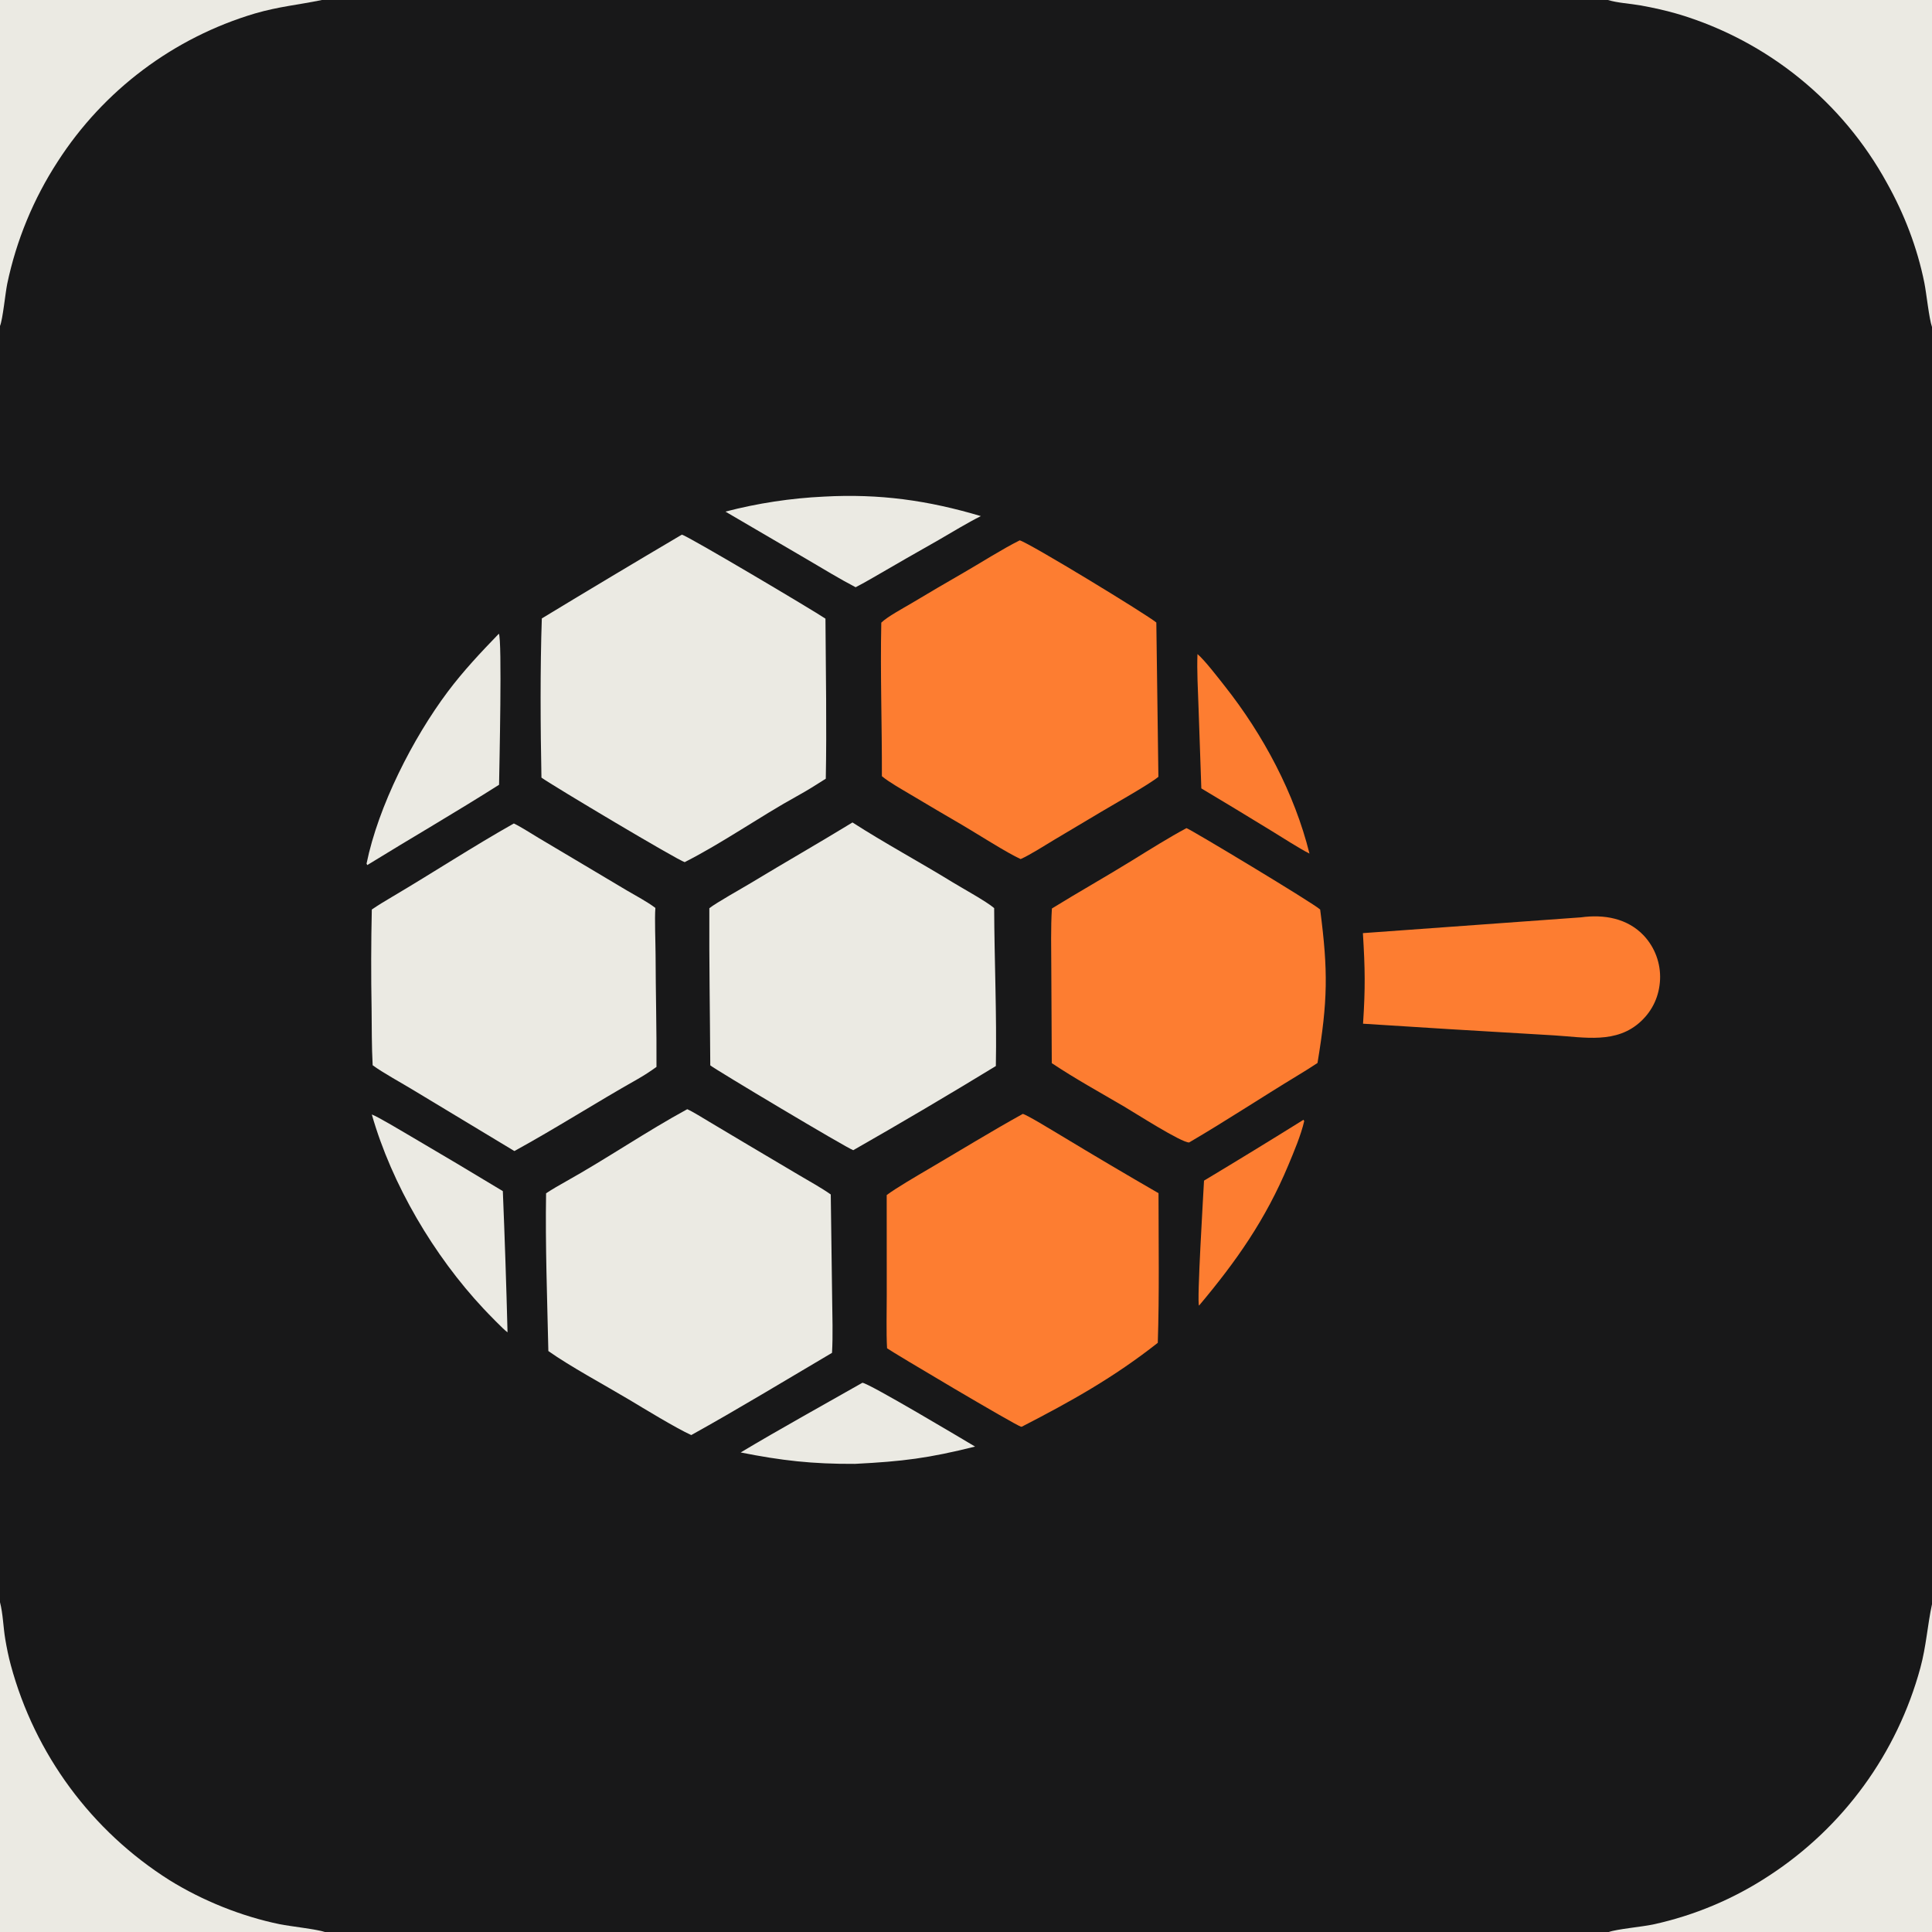
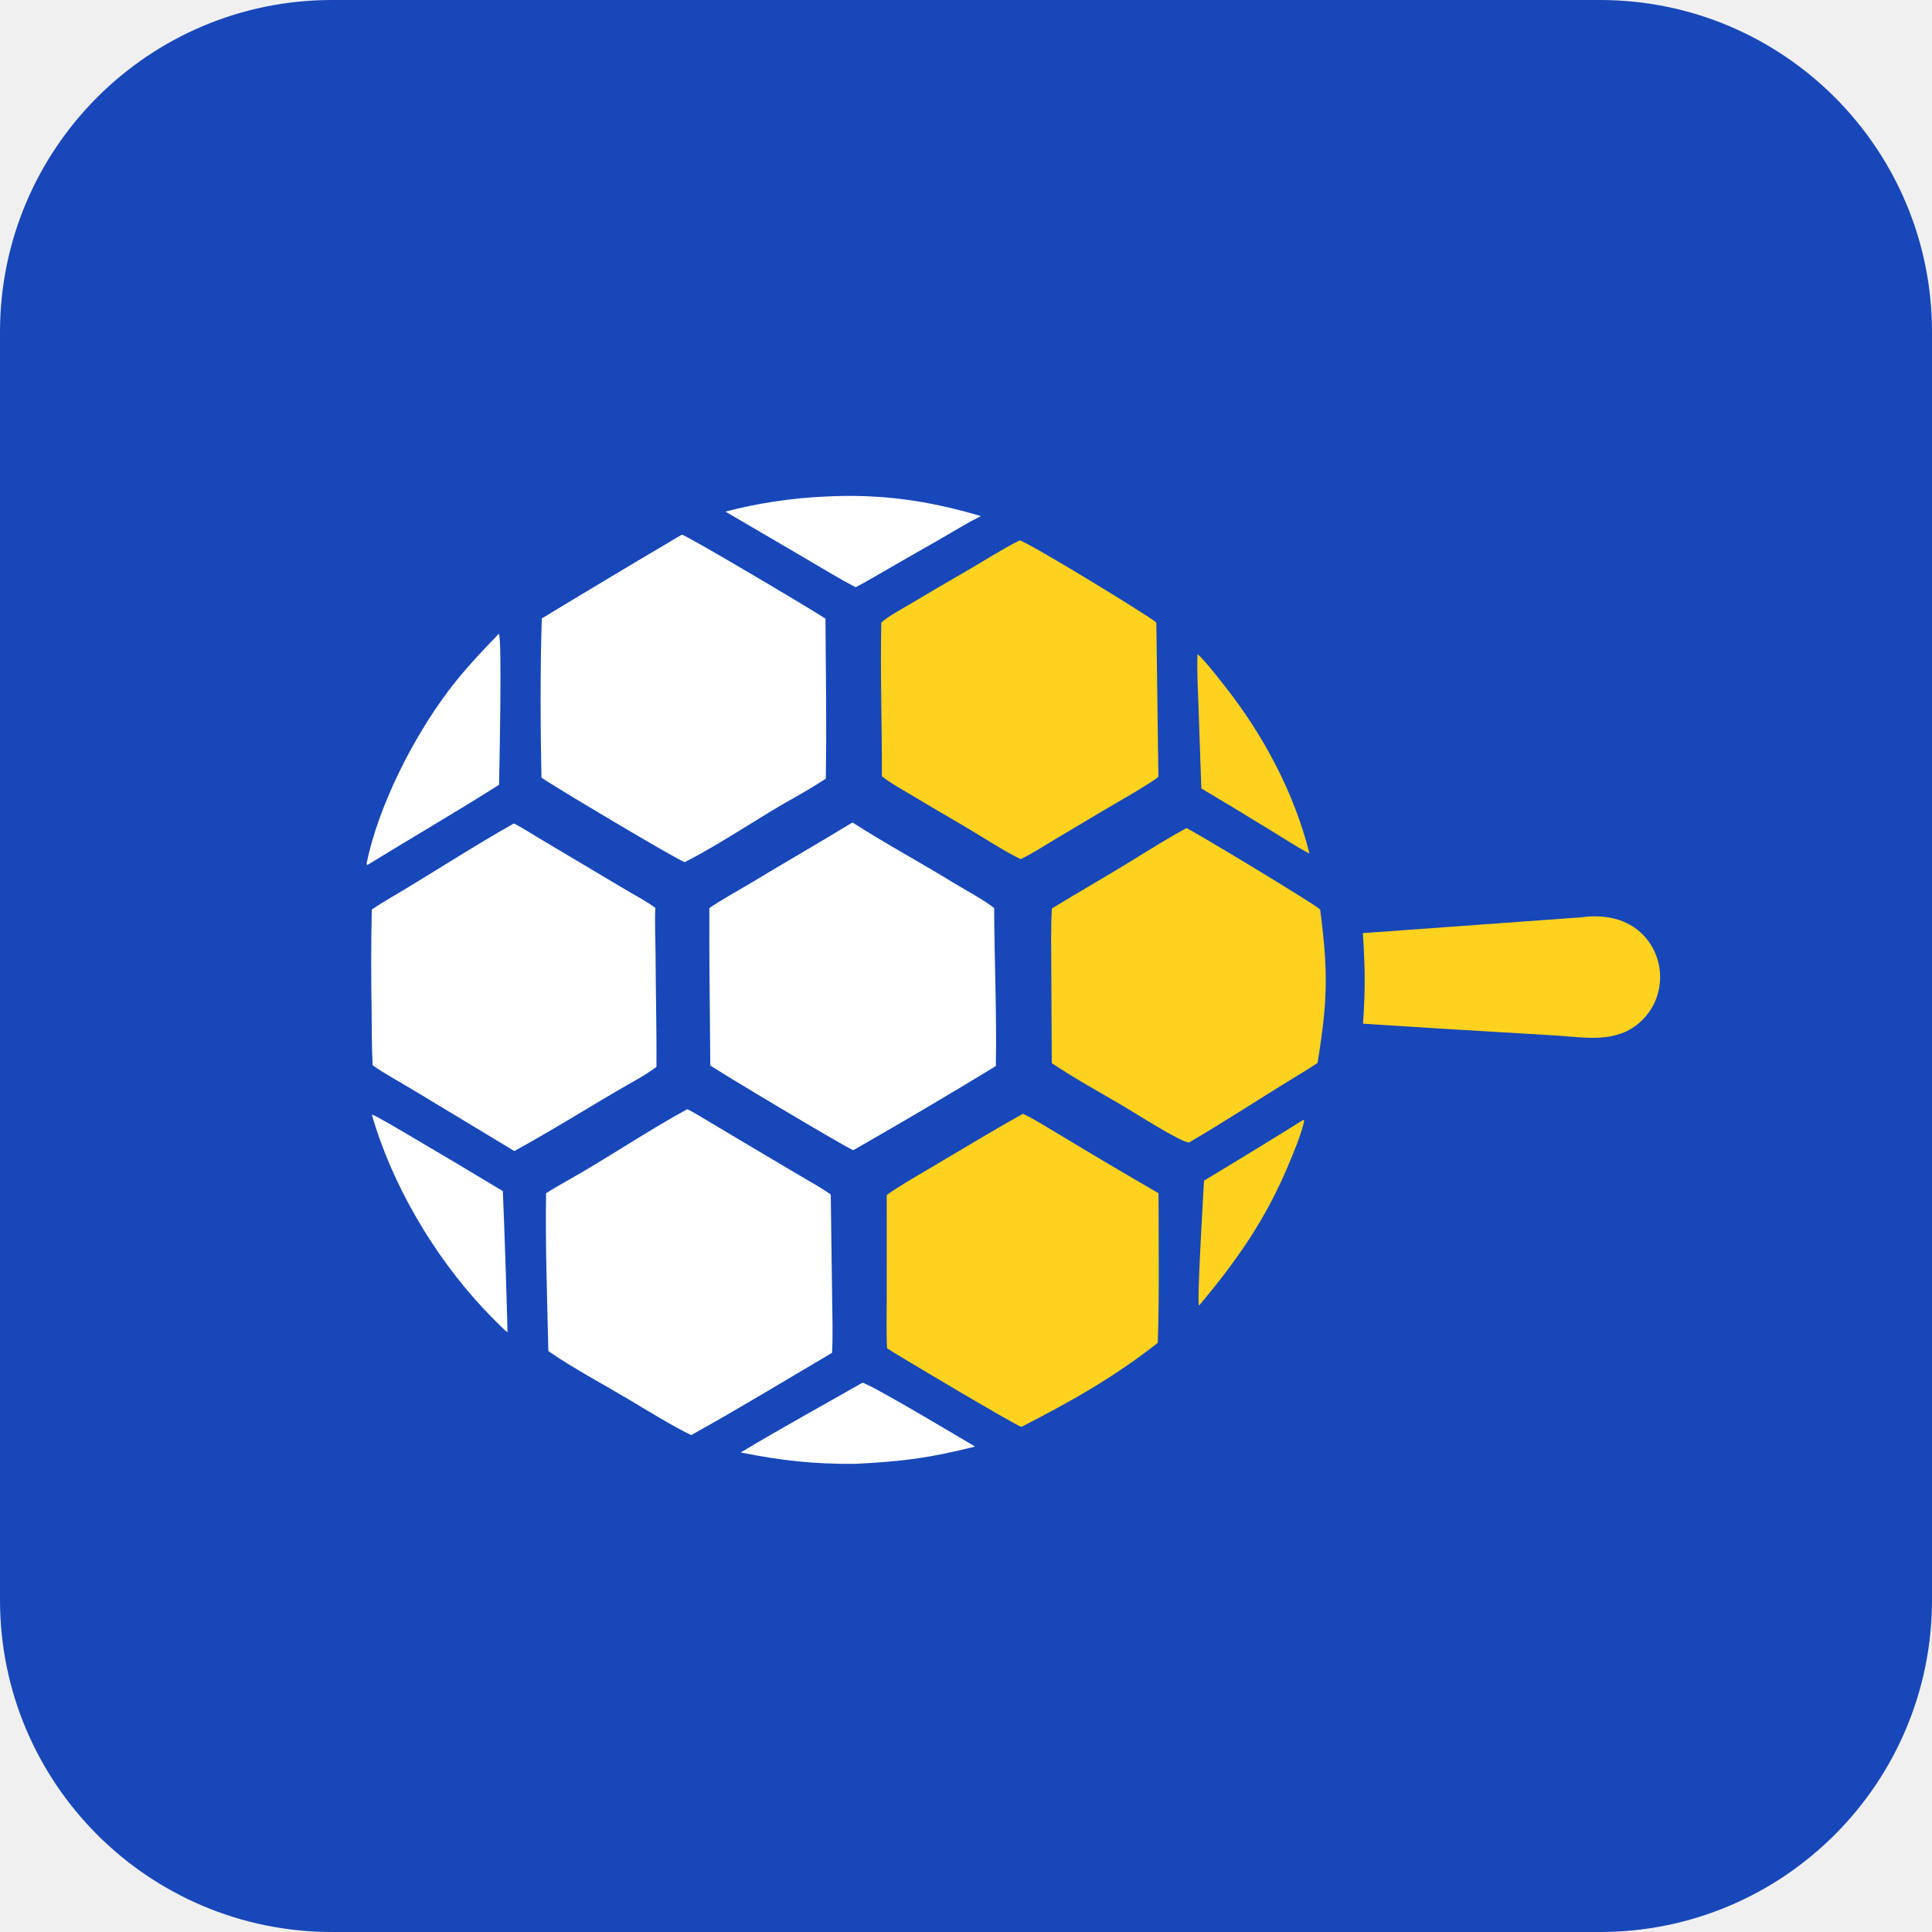
<svg xmlns="http://www.w3.org/2000/svg" width="1024" height="1024" viewBox="0 0 1024 1024">
-   <path fill="#181819" d="M0 0h1024v1024H0V0" />
-   <path fill="#ebeae3" d="M0 849.217c1.624 6.285 1.704 13.13 2.786 19.543.782 4.635 1.707 9.25 2.942 13.789A194.85 194.85 0 0 0 89.823 996.52c17.524 10.89 38.267 19.22 58.468 23.36 5.177 1.06 20.052 2.71 23.864 4.12H0z" />
-   <path fill="#ebeae3" d="M852.252 0H1024v173.289c-1.57-4.411-2.94-17.881-4.06-23.433-3.73-18.511-10.6-36.405-19.81-52.845A187.52 187.52 0 0 0 890.048 7.637c-6.871-2.033-13.694-3.55-20.749-4.803-5.385-.957-11.895-1.248-17.047-2.834" />
-   <path fill="#ebeae3" d="M852.716 1024c3.893-1.49 17.694-2.77 23.355-3.97a182.3 182.3 0 0 0 61.553-25.867 191.32 191.32 0 0 0 80.206-110.167c3.13-11.534 3.72-22.332 6.17-33.722V1024z" />
-   <path fill="#ebeae3" d="M0 0h170.6c-12.797 2.66-22.467 3.375-35.504 7.15A188.1 188.1 0 0 0 30.603 85.599 190.7 190.7 0 0 0 3.832 150.42C2.769 155.651 1.517 169.084 0 172.771z" />
-   <path fill="#ebeae3" d="M361.401 283.37c2.851.517 69.625 40.129 76.108 44.534.182 27.571.711 57.435.176 84.829-4.941 3.181-10.058 6.364-15.199 9.199-19.882 10.967-39.409 24.775-59.582 35.019-3.67-.99-69.629-40.311-75.925-44.801-.53-26.211-.714-58.203.198-84.371a7355 7355 0 0 1 74.224-44.409" />
-   <path fill="#ebeae3" d="M451.831 435.919c17.022 10.962 35.686 21.008 52.983 31.643 4.975 3.059 18.386 10.435 22.114 13.761.101 27.241 1.422 56.816.892 83.702a2972 2972 0 0 1-75.568 44.599c-3.115-.903-73.933-43.213-75.789-44.965-.157-27.896-.641-55.264-.497-83.283 3.703-2.948 17.215-10.462 22.201-13.483 17.812-10.791 35.87-21.094 53.664-31.974" />
-   <path fill="#ebeae3" d="M272.352 436.455c3.449 1.615 9.644 5.599 13.236 7.743l24.371 14.49 22.192 13.217c4.821 2.825 10.869 6.024 15.215 9.309-.463 5.55.087 18.793.105 24.872.057 19.855.594 39.496.476 59.392a107 107 0 0 1-10.157 6.564c-21.817 12.303-43.221 26.018-65.155 38.037l-53.223-32.101c-6.25-3.821-16.577-9.429-21.897-13.38-.536-10.261-.443-19.773-.563-29.966-.317-17.52-.279-35.045.113-52.564 3.368-2.311 7.109-4.57 10.642-6.653 21.588-12.735 42.824-26.668 64.645-38.96" />
-   <path fill="#ebeae3" d="M364.256 587.902c2.747 1.175 8.677 4.893 11.436 6.532l20.992 12.508 26.949 15.972c5.309 3.132 11.778 6.709 16.685 10.175l.733 54.707c.101 9.43.475 19.9-.065 29.237-24.113 14.208-50.268 30.093-74.603 43.581-7.973-3.59-25.598-14.373-33.486-19.084-12.48-7.452-30.659-17.238-42.256-25.446-.607-27.556-1.659-56.168-1.206-83.612 3.246-2.156 7.247-4.455 10.667-6.367 21.537-12.043 42.561-26.446 64.154-38.203" />
-   <path fill="#fd7d31" d="M540.472 286.397c5.025 1.339 67.478 39.372 72.407 43.556l1.096 81.776c-5.082 4.163-23.61 14.532-30.226 18.503l-25.031 14.898c-5.009 3.011-12.628 7.901-17.738 10.2-7.051-3.154-23.178-13.477-30.549-17.806a2829 2829 0 0 1-27.715-16.335c-4.549-2.725-11.388-6.53-15.304-9.792.098-27.099-.897-54.147-.306-81.39 3.105-3.081 11.789-7.759 15.989-10.253a1844 1844 0 0 1 28.19-16.542c9.079-5.241 20.014-12.243 29.187-16.815" />
-   <path fill="#fd7d31" d="M542.106 590.391c2.476.61 16.75 9.405 20.245 11.472a3012 3012 0 0 0 51.685 30.55c.007 25.713.466 53.796-.384 79.311-23.306 18.357-45.817 30.926-71.938 44.388l-.503.099c-2.981-.756-68.227-39.474-71.049-41.605-.479-8.307-.157-19.855-.167-28.427l-.024-52.77c4.416-3.393 16.383-10.399 21.798-13.57 16.539-9.685 33.641-20.216 50.337-29.448" />
-   <path fill="#fd7d31" d="M628.858 438.926c1.592.282 67.378 39.819 70.852 43.14 4.294 32.861 4.032 48.4-1.402 81.331-3.347 2.234-6.888 4.433-10.333 6.521-19.278 11.682-38.268 24.231-57.715 35.611-4.123.117-28.73-15.677-34.388-18.993-12.471-7.308-26.43-15.037-38.406-23.047l-.254-49.955c-.043-10.088-.322-22.14.321-32.015 13.993-8.652 28.728-16.933 42.804-25.638 8.75-5.411 19.59-12.196 28.521-16.955" />
-   <path fill="#fd7d31" d="M837.957 486.211c12.171-1.676 24.638.452 33.358 9.738a32.1 32.1 0 0 1 8.549 23.273c-.41 8.617-3.857 16.235-10.15 22.117-12.908 12.065-29.902 8.424-45.906 7.437l-55.932-3.325-45.435-2.863c1.255-19.3 1.075-28.894-.075-48.009z" />
-   <path fill="#ebeae3" d="M264.405 335.886c1.791 2.721.261 70.711.111 80.057-22.965 14.576-46.67 28.275-69.857 42.564l-.378-.774c6.208-30.434 24.521-66.408 43.043-91.115 8.201-10.939 17.594-20.94 27.081-30.732" />
-   <path fill="#ebeae3" d="M436.758 263.211c29.478-1.602 55.022 1.972 83.118 10.334-7.315 3.649-15.179 8.503-22.333 12.629a3424 3424 0 0 0-34.803 19.974 217 217 0 0 1-9.237 5.103c-8.523-4.438-17.589-9.985-25.923-14.877l-43.093-25.211a255.2 255.2 0 0 1 52.271-7.952" />
-   <path fill="#ebeae3" d="M197.067 590.698c2.964 1.01 17.078 9.468 20.451 11.447a4008 4008 0 0 1 48.995 29.181 4802 4802 0 0 1 2.488 74.839c-1.967-1.29-10.656-10.342-12.624-12.44-26.372-28.112-48.721-65.938-59.31-103.027" />
-   <path fill="#ebeae3" d="M457.088 732.894c3.508.26 53.171 29.926 59.725 33.822-24.787 6.173-38.127 7.862-63.697 9.164-22.506.119-38.791-1.716-60.549-6.047 20.818-12.459 43.327-24.884 64.521-36.939" />
-   <path fill="#fd7d31" d="M634.687 346.674c3.751 3.125 11.198 12.843 14.479 16.993 20.314 25.701 36.938 56.747 44.88 88.753-5.103-2.538-14.749-8.766-19.908-11.912a3615 3615 0 0 0-37.407-22.64l-1.501-43.388c-.31-8.939-.883-18.996-.543-27.806" />
-   <path fill="#fd7d31" d="m690.872 593.508.385.698c-1.719 7.448-5.466 16.305-8.445 23.424-12.037 28.759-27.43 50.724-47.296 74.363-1.248-1.387 2.312-59.584 2.639-66.235a3617 3617 0 0 0 52.717-32.25" />
+   <rect width="1024" height="1024" rx="176" fill="#1747B8" />
+   <path fill="none" d="M0 849.217c1.624 6.285 1.704 13.13 2.786 19.543.782 4.635 1.707 9.25 2.942 13.789A194.85 194.85 0 0 0 89.823 996.52c17.524 10.89 38.267 19.22 58.468 23.36 5.177 1.06 20.052 2.71 23.864 4.12H0z" />
+   <path fill="none" d="M852.252 0H1024v173.289c-1.57-4.411-2.94-17.881-4.06-23.433-3.73-18.511-10.6-36.405-19.81-52.845A187.52 187.52 0 0 0 890.048 7.637c-6.871-2.033-13.694-3.55-20.749-4.803-5.385-.957-11.895-1.248-17.047-2.834" />
+   <path fill="none" d="M852.716 1024c3.893-1.49 17.694-2.77 23.355-3.97a182.3 182.3 0 0 0 61.553-25.867 191.32 191.32 0 0 0 80.206-110.167c3.13-11.534 3.72-22.332 6.17-33.722V1024z" />
+   <path fill="none" d="M0 0h170.6c-12.797 2.66-22.467 3.375-35.504 7.15A188.1 188.1 0 0 0 30.603 85.599 190.7 190.7 0 0 0 3.832 150.42C2.769 155.651 1.517 169.084 0 172.771z" />
+   <path fill="#FFFFFF" d="M361.401 283.37c2.851.517 69.625 40.129 76.108 44.534.182 27.571.711 57.435.176 84.829-4.941 3.181-10.058 6.364-15.199 9.199-19.882 10.967-39.409 24.775-59.582 35.019-3.67-.99-69.629-40.311-75.925-44.801-.53-26.211-.714-58.203.198-84.371a7355 7355 0 0 1 74.224-44.409" />
+   <path fill="#FFFFFF" d="M451.831 435.919c17.022 10.962 35.686 21.008 52.983 31.643 4.975 3.059 18.386 10.435 22.114 13.761.101 27.241 1.422 56.816.892 83.702a2972 2972 0 0 1-75.568 44.599c-3.115-.903-73.933-43.213-75.789-44.965-.157-27.896-.641-55.264-.497-83.283 3.703-2.948 17.215-10.462 22.201-13.483 17.812-10.791 35.87-21.094 53.664-31.974" />
+   <path fill="#FFFFFF" d="M272.352 436.455c3.449 1.615 9.644 5.599 13.236 7.743l24.371 14.49 22.192 13.217c4.821 2.825 10.869 6.024 15.215 9.309-.463 5.55.087 18.793.105 24.872.057 19.855.594 39.496.476 59.392a107 107 0 0 1-10.157 6.564c-21.817 12.303-43.221 26.018-65.155 38.037l-53.223-32.101c-6.25-3.821-16.577-9.429-21.897-13.38-.536-10.261-.443-19.773-.563-29.966-.317-17.52-.279-35.045.113-52.564 3.368-2.311 7.109-4.57 10.642-6.653 21.588-12.735 42.824-26.668 64.645-38.96" />
+   <path fill="#FFFFFF" d="M364.256 587.902c2.747 1.175 8.677 4.893 11.436 6.532l20.992 12.508 26.949 15.972c5.309 3.132 11.778 6.709 16.685 10.175l.733 54.707c.101 9.43.475 19.9-.065 29.237-24.113 14.208-50.268 30.093-74.603 43.581-7.973-3.59-25.598-14.373-33.486-19.084-12.48-7.452-30.659-17.238-42.256-25.446-.607-27.556-1.659-56.168-1.206-83.612 3.246-2.156 7.247-4.455 10.667-6.367 21.537-12.043 42.561-26.446 64.154-38.203" />
+   <path fill="#FFD21F" d="M540.472 286.397c5.025 1.339 67.478 39.372 72.407 43.556l1.096 81.776c-5.082 4.163-23.61 14.532-30.226 18.503l-25.031 14.898c-5.009 3.011-12.628 7.901-17.738 10.2-7.051-3.154-23.178-13.477-30.549-17.806a2829 2829 0 0 1-27.715-16.335c-4.549-2.725-11.388-6.53-15.304-9.792.098-27.099-.897-54.147-.306-81.39 3.105-3.081 11.789-7.759 15.989-10.253a1844 1844 0 0 1 28.19-16.542c9.079-5.241 20.014-12.243 29.187-16.815" />
+   <path fill="#FFD21F" d="M542.106 590.391c2.476.61 16.75 9.405 20.245 11.472a3012 3012 0 0 0 51.685 30.55c.007 25.713.466 53.796-.384 79.311-23.306 18.357-45.817 30.926-71.938 44.388l-.503.099c-2.981-.756-68.227-39.474-71.049-41.605-.479-8.307-.157-19.855-.167-28.427l-.024-52.77c4.416-3.393 16.383-10.399 21.798-13.57 16.539-9.685 33.641-20.216 50.337-29.448" />
+   <path fill="#FFD21F" d="M628.858 438.926c1.592.282 67.378 39.819 70.852 43.14 4.294 32.861 4.032 48.4-1.402 81.331-3.347 2.234-6.888 4.433-10.333 6.521-19.278 11.682-38.268 24.231-57.715 35.611-4.123.117-28.73-15.677-34.388-18.993-12.471-7.308-26.43-15.037-38.406-23.047l-.254-49.955c-.043-10.088-.322-22.14.321-32.015 13.993-8.652 28.728-16.933 42.804-25.638 8.75-5.411 19.59-12.196 28.521-16.955" />
+   <path fill="#FFD21F" d="M837.957 486.211c12.171-1.676 24.638.452 33.358 9.738a32.1 32.1 0 0 1 8.549 23.273c-.41 8.617-3.857 16.235-10.15 22.117-12.908 12.065-29.902 8.424-45.906 7.437l-55.932-3.325-45.435-2.863c1.255-19.3 1.075-28.894-.075-48.009z" />
+   <path fill="#FFFFFF" d="M264.405 335.886c1.791 2.721.261 70.711.111 80.057-22.965 14.576-46.67 28.275-69.857 42.564l-.378-.774c6.208-30.434 24.521-66.408 43.043-91.115 8.201-10.939 17.594-20.94 27.081-30.732" />
+   <path fill="#FFFFFF" d="M436.758 263.211c29.478-1.602 55.022 1.972 83.118 10.334-7.315 3.649-15.179 8.503-22.333 12.629a3424 3424 0 0 0-34.803 19.974 217 217 0 0 1-9.237 5.103c-8.523-4.438-17.589-9.985-25.923-14.877l-43.093-25.211a255.2 255.2 0 0 1 52.271-7.952" />
+   <path fill="#FFFFFF" d="M197.067 590.698c2.964 1.01 17.078 9.468 20.451 11.447a4008 4008 0 0 1 48.995 29.181 4802 4802 0 0 1 2.488 74.839c-1.967-1.29-10.656-10.342-12.624-12.44-26.372-28.112-48.721-65.938-59.31-103.027" />
+   <path fill="#FFFFFF" d="M457.088 732.894c3.508.26 53.171 29.926 59.725 33.822-24.787 6.173-38.127 7.862-63.697 9.164-22.506.119-38.791-1.716-60.549-6.047 20.818-12.459 43.327-24.884 64.521-36.939" />
+   <path fill="#FFD21F" d="M634.687 346.674c3.751 3.125 11.198 12.843 14.479 16.993 20.314 25.701 36.938 56.747 44.88 88.753-5.103-2.538-14.749-8.766-19.908-11.912a3615 3615 0 0 0-37.407-22.64l-1.501-43.388c-.31-8.939-.883-18.996-.543-27.806" />
+   <path fill="#FFD21F" d="m690.872 593.508.385.698c-1.719 7.448-5.466 16.305-8.445 23.424-12.037 28.759-27.43 50.724-47.296 74.363-1.248-1.387 2.312-59.584 2.639-66.235a3617 3617 0 0 0 52.717-32.25" />
</svg>
